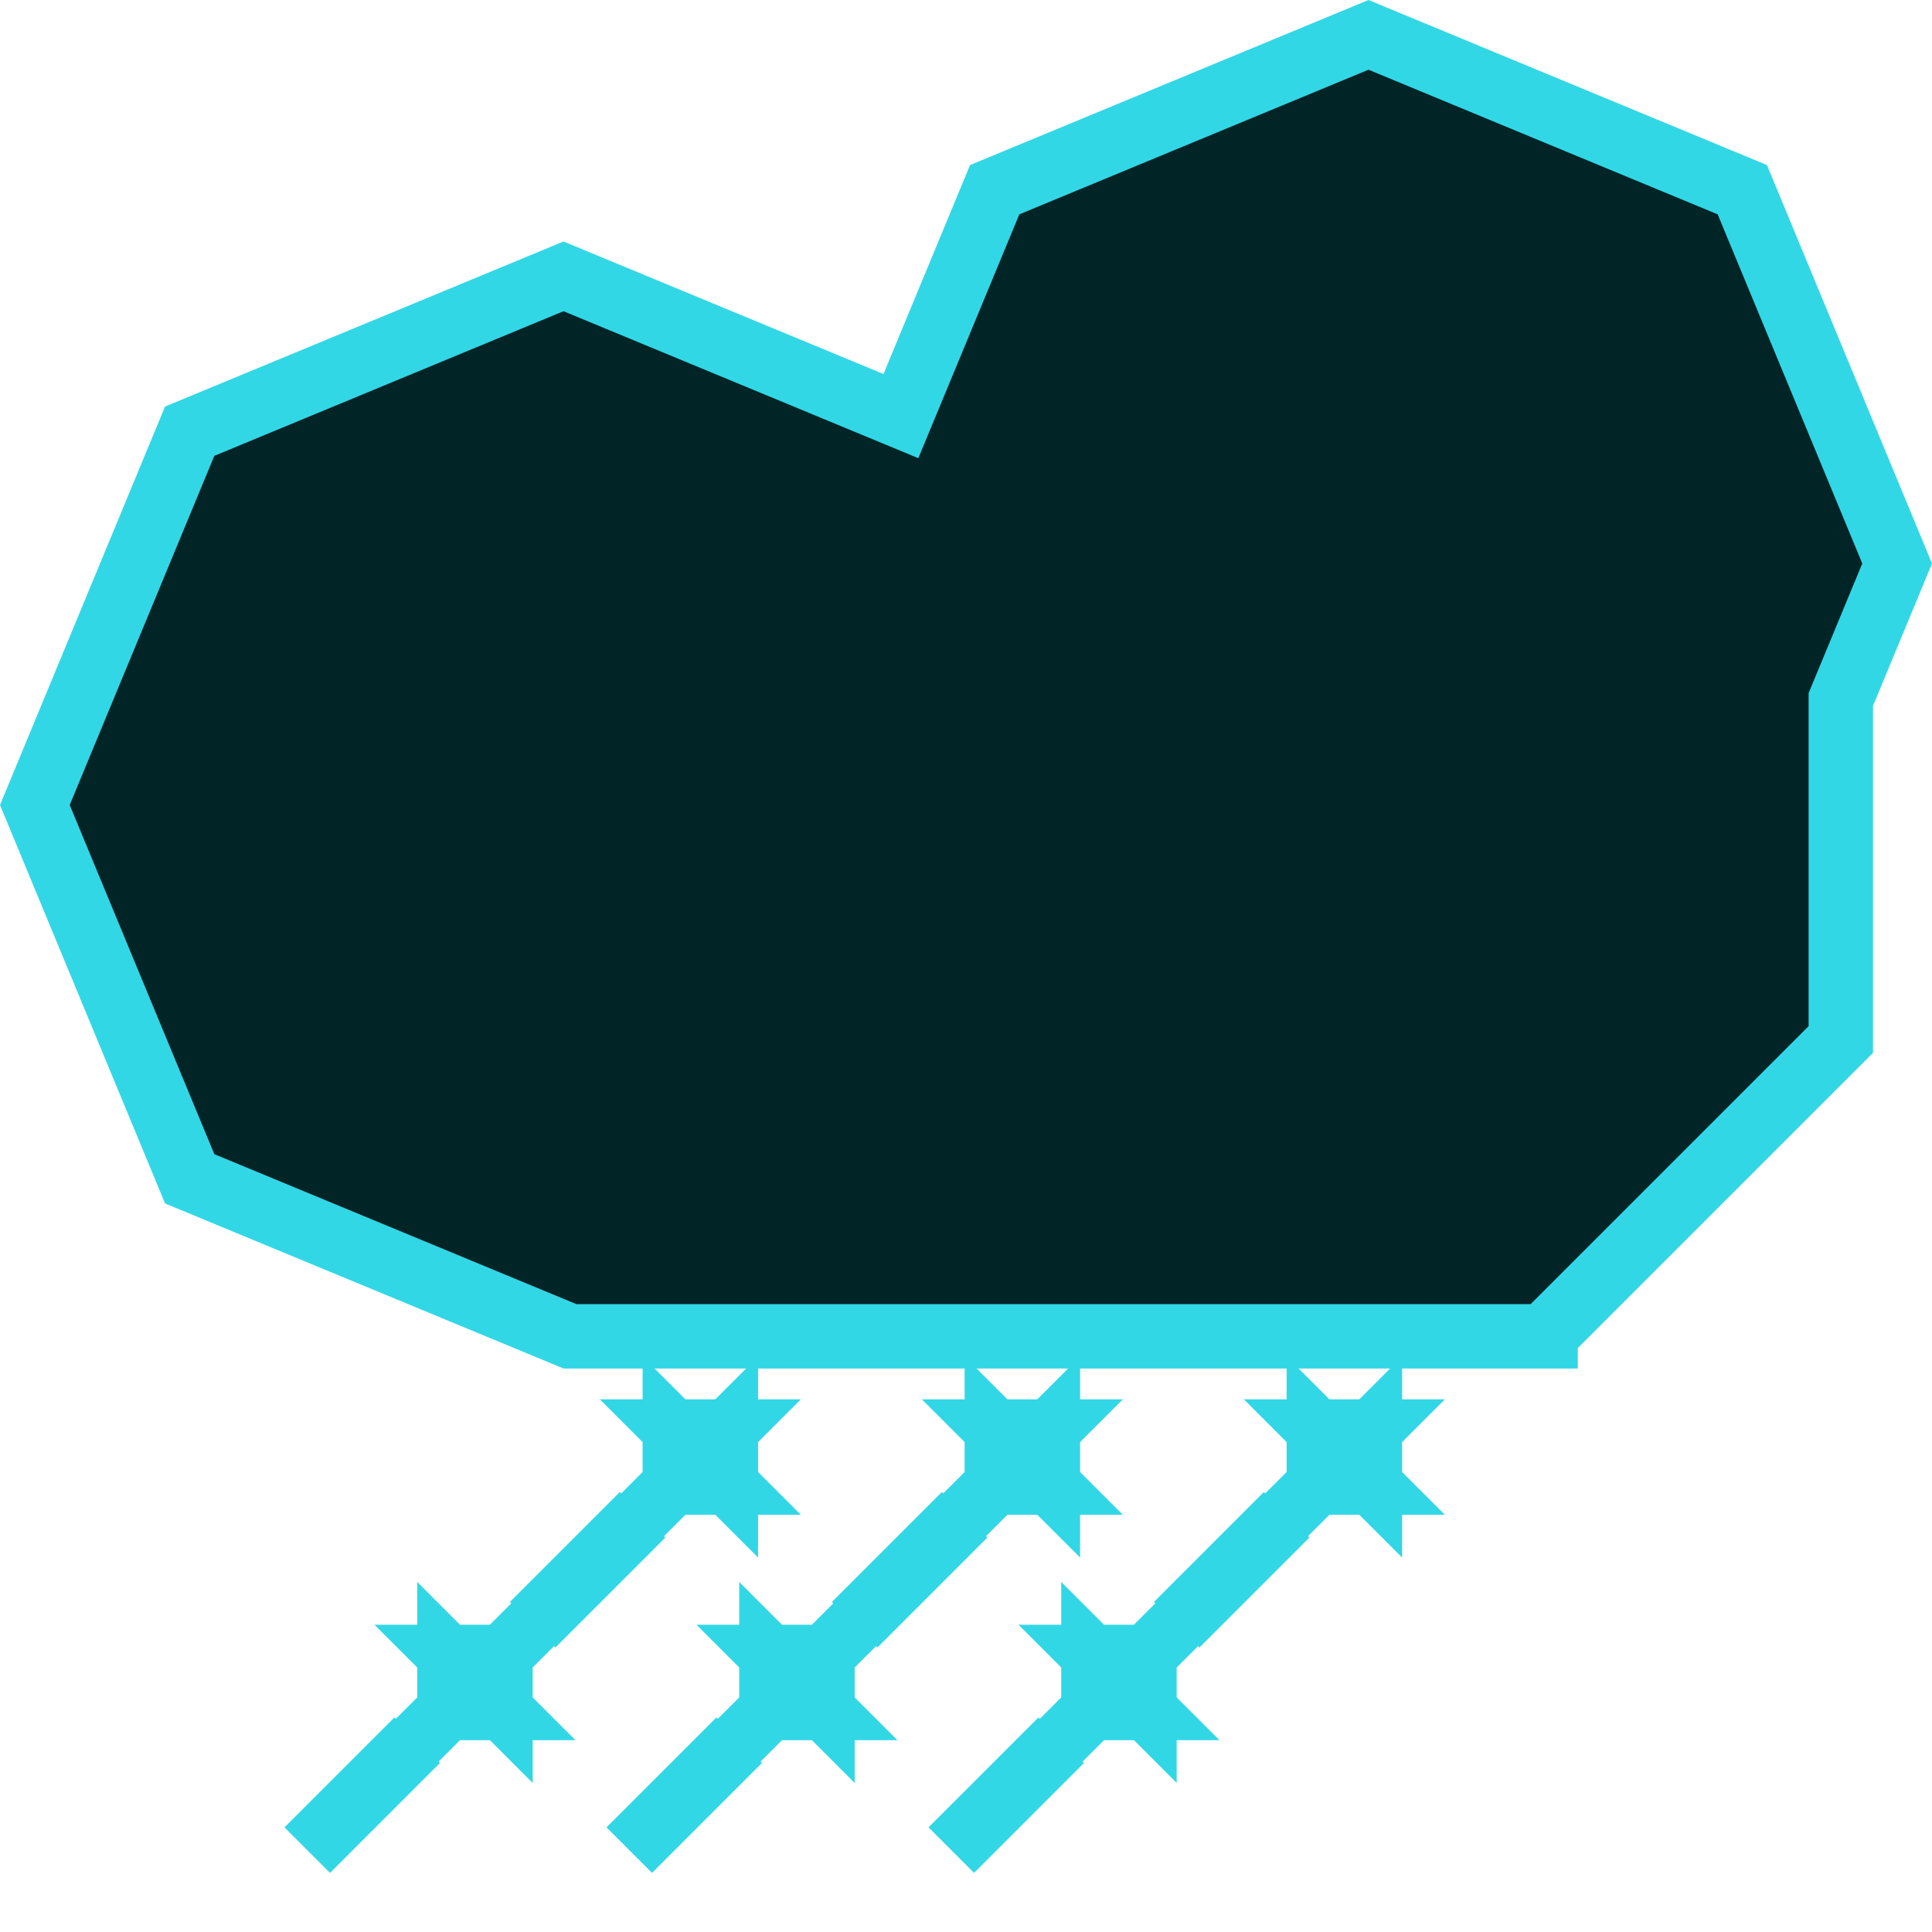
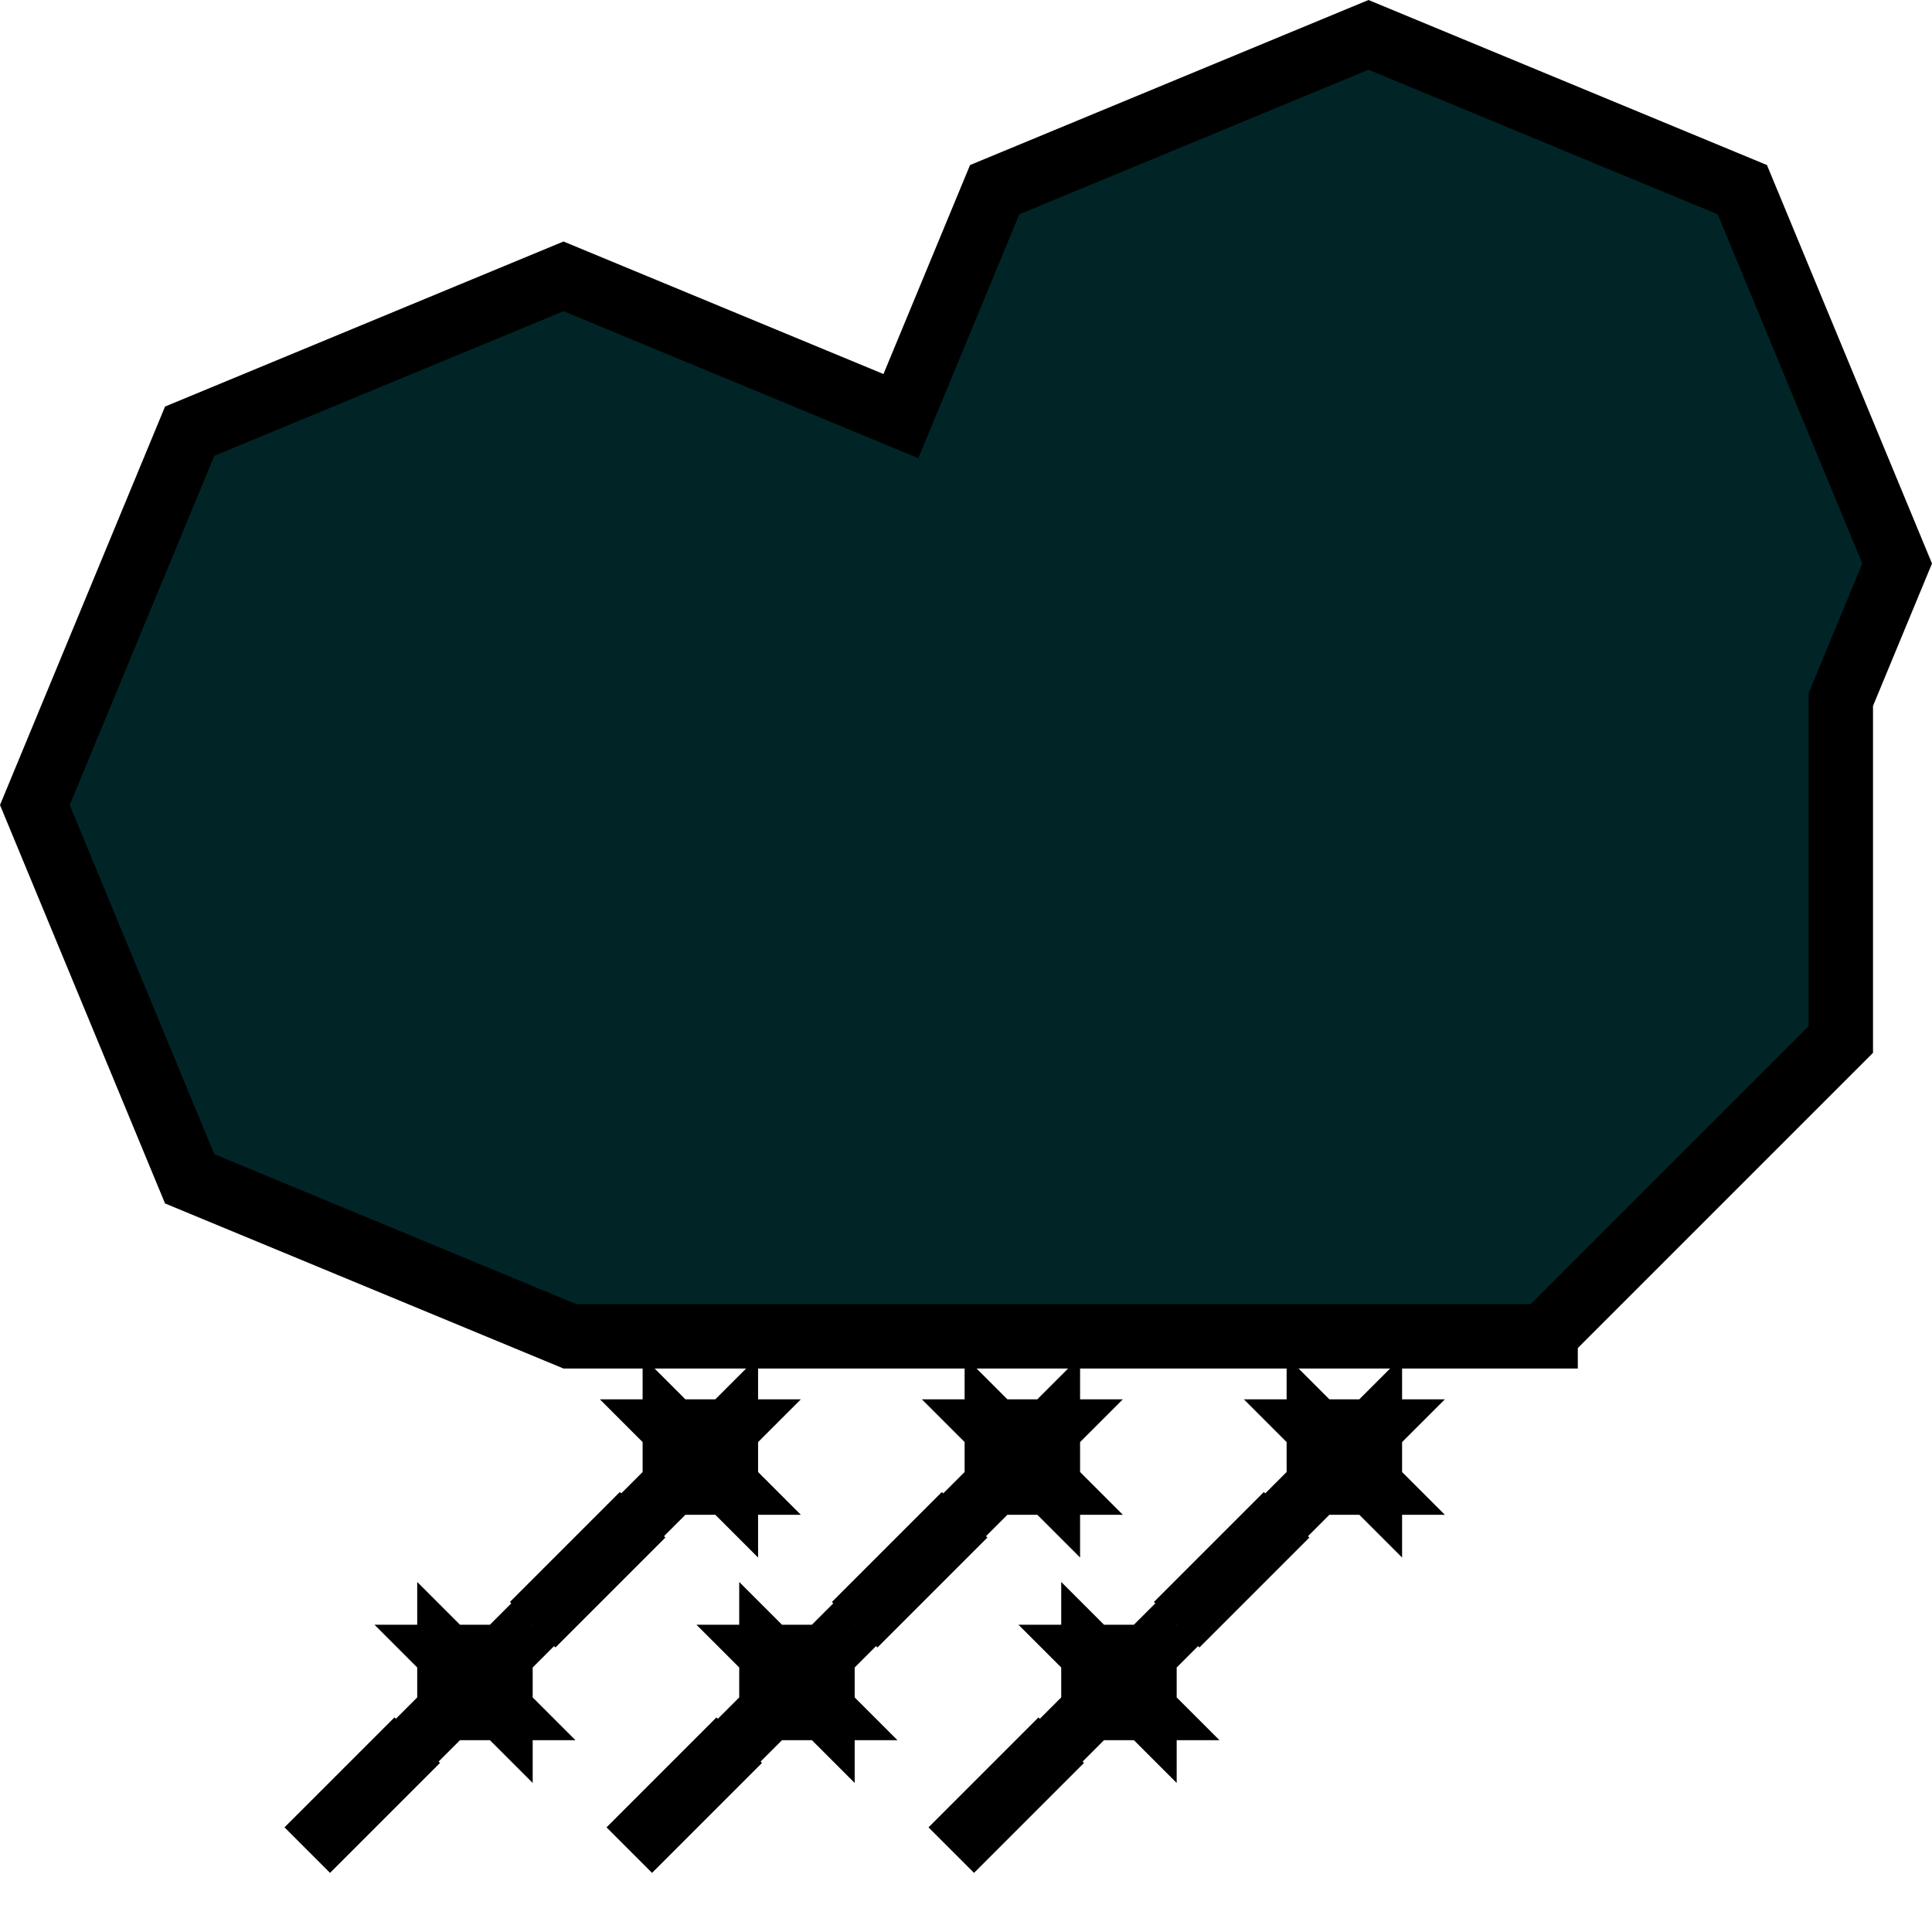
<svg xmlns="http://www.w3.org/2000/svg" width="120px" height="120px" viewBox="0 0 120 120" version="1.1">
  <defs />
  <g id="day66" stroke="none" stroke-width="1" fill="none" fill-rule="evenodd">
-     <g id="lorge-cloud" fill="#012527" stroke="#32D7E6" stroke-width="4">
+     <g id="lorge-cloud" fill="#012527" stroke="currentColor" stroke-width="4">
      <path d="M35.398,83 L96,83 L96,82.901 L114.336,64.565 L114.336,43.448 L117.835,35 L108.218,11.782 L85,2.165 L61.782,11.782 L55.957,25.845 L35,17.165 L11.782,26.782 L2.165,50 L11.782,73.218 L35.398,83 Z" />
    </g>
-     <path d="M78.5,95.5 L74.5,99.5" id="Line-Copy" stroke="#32D7E6" stroke-width="4" stroke-linecap="square" />
-     <path d="M64.5,109.5 L60.5,113.5" id="Line-Copy-2" stroke="#32D7E6" stroke-width="4" stroke-linecap="square" />
-     <path d="M69.672,104.5 L71.086,105.914 L71.086,103.086 L69.672,104.5 Z M69.5,104.672 L68.086,106.086 L70.914,106.086 L69.5,104.672 Z M69.328,104.5 L67.914,103.086 L67.914,105.914 L69.328,104.5 Z M69.5,104.328 L70.914,102.914 L68.086,102.914 L69.5,104.328 Z" id="Polygon-Copy-6" stroke="#32D7E6" stroke-width="4" />
-     <path d="M83.672,90.5 L85.086,91.914 L85.086,89.086 L83.672,90.5 Z M83.5,90.672 L82.086,92.086 L84.914,92.086 L83.5,90.672 Z M83.328,90.5 L81.914,89.086 L81.914,91.914 L83.328,90.5 Z M83.5,90.328 L84.914,88.914 L82.086,88.914 L83.5,90.328 Z" id="Polygon-Copy-7" stroke="#32D7E6" stroke-width="4" />
-     <path d="M58.5,95.5 L54.5,99.5" id="Line-Copy" stroke="#32D7E6" stroke-width="4" stroke-linecap="square" />
-     <path d="M44.5,109.5 L40.5,113.5" id="Line-Copy-2" stroke="#32D7E6" stroke-width="4" stroke-linecap="square" />
-     <path d="M49.672,104.5 L51.086,105.914 L51.086,103.086 L49.672,104.5 Z M49.5,104.672 L48.086,106.086 L50.914,106.086 L49.5,104.672 Z M49.328,104.5 L47.914,103.086 L47.914,105.914 L49.328,104.5 Z M49.5,104.328 L50.914,102.914 L48.086,102.914 L49.5,104.328 Z" id="Polygon-Copy-6" stroke="#32D7E6" stroke-width="4" />
-     <path d="M63.672,90.5 L65.086,91.914 L65.086,89.086 L63.672,90.5 Z M63.5,90.672 L62.086,92.086 L64.914,92.086 L63.5,90.672 Z M63.328,90.5 L61.914,89.086 L61.914,91.914 L63.328,90.5 Z M63.5,90.328 L64.914,88.914 L62.086,88.914 L63.5,90.328 Z" id="Polygon-Copy-7" stroke="#32D7E6" stroke-width="4" />
-     <path d="M38.5,95.5 L34.5,99.5" id="Line-Copy" stroke="#32D7E6" stroke-width="4" stroke-linecap="square" />
-     <path d="M24.5,109.5 L20.5,113.5" id="Line-Copy-2" stroke="#32D7E6" stroke-width="4" stroke-linecap="square" />
-     <path d="M29.672,104.5 L31.086,105.914 L31.086,103.086 L29.672,104.5 Z M29.5,104.672 L28.086,106.086 L30.914,106.086 L29.5,104.672 Z M29.328,104.5 L27.914,103.086 L27.914,105.914 L29.328,104.5 Z M29.5,104.328 L30.914,102.914 L28.086,102.914 L29.5,104.328 Z" id="Polygon-Copy-6" stroke="#32D7E6" stroke-width="4" />
-     <path d="M43.672,90.5 L45.086,91.914 L45.086,89.086 L43.672,90.5 Z M43.5,90.672 L42.086,92.086 L44.914,92.086 L43.5,90.672 Z M43.328,90.5 L41.914,89.086 L41.914,91.914 L43.328,90.5 Z M43.5,90.328 L44.914,88.914 L42.086,88.914 L43.5,90.328 Z" id="Polygon-Copy-7" stroke="#32D7E6" stroke-width="4" />
+     <path d="M78.5,95.5 L74.5,99.5" id="Line-Copy" stroke="currentColor" stroke-width="4" stroke-linecap="square" />
+     <path d="M64.5,109.5 L60.5,113.5" id="Line-Copy-2" stroke="currentColor" stroke-width="4" stroke-linecap="square" />
+     <path d="M69.672,104.5 L71.086,105.914 L71.086,103.086 L69.672,104.5 Z M69.5,104.672 L68.086,106.086 L70.914,106.086 L69.5,104.672 Z M69.328,104.5 L67.914,103.086 L67.914,105.914 L69.328,104.5 Z M69.5,104.328 L70.914,102.914 L68.086,102.914 L69.5,104.328 Z" id="Polygon-Copy-6" stroke="currentColor" stroke-width="4" />
+     <path d="M83.672,90.5 L85.086,91.914 L85.086,89.086 L83.672,90.5 Z M83.5,90.672 L82.086,92.086 L84.914,92.086 L83.5,90.672 Z M83.328,90.5 L81.914,89.086 L81.914,91.914 L83.328,90.5 Z M83.5,90.328 L84.914,88.914 L82.086,88.914 L83.5,90.328 Z" id="Polygon-Copy-7" stroke="currentColor" stroke-width="4" />
+     <path d="M58.5,95.5 L54.5,99.5" id="Line-Copy" stroke="currentColor" stroke-width="4" stroke-linecap="square" />
+     <path d="M44.5,109.5 L40.5,113.5" id="Line-Copy-2" stroke="currentColor" stroke-width="4" stroke-linecap="square" />
+     <path d="M49.672,104.5 L51.086,105.914 L51.086,103.086 L49.672,104.5 Z M49.5,104.672 L48.086,106.086 L50.914,106.086 L49.5,104.672 Z M49.328,104.5 L47.914,103.086 L47.914,105.914 L49.328,104.5 Z M49.5,104.328 L50.914,102.914 L48.086,102.914 L49.5,104.328 Z" id="Polygon-Copy-6" stroke="currentColor" stroke-width="4" />
+     <path d="M63.672,90.5 L65.086,91.914 L65.086,89.086 L63.672,90.5 Z M63.5,90.672 L62.086,92.086 L64.914,92.086 L63.5,90.672 Z M63.328,90.5 L61.914,89.086 L61.914,91.914 L63.328,90.5 Z M63.5,90.328 L64.914,88.914 L62.086,88.914 L63.5,90.328 Z" id="Polygon-Copy-7" stroke="currentColor" stroke-width="4" />
+     <path d="M38.5,95.5 L34.5,99.5" id="Line-Copy" stroke="currentColor" stroke-width="4" stroke-linecap="square" />
+     <path d="M24.5,109.5 L20.5,113.5" id="Line-Copy-2" stroke="currentColor" stroke-width="4" stroke-linecap="square" />
+     <path d="M29.672,104.5 L31.086,105.914 L31.086,103.086 L29.672,104.5 Z M29.5,104.672 L28.086,106.086 L30.914,106.086 L29.5,104.672 Z M29.328,104.5 L27.914,103.086 L27.914,105.914 L29.328,104.5 Z M29.5,104.328 L30.914,102.914 L28.086,102.914 L29.5,104.328 Z" id="Polygon-Copy-6" stroke="currentColor" stroke-width="4" />
+     <path d="M43.672,90.5 L45.086,91.914 L45.086,89.086 L43.672,90.5 Z M43.5,90.672 L42.086,92.086 L44.914,92.086 L43.5,90.672 Z M43.328,90.5 L41.914,89.086 L41.914,91.914 L43.328,90.5 Z M43.5,90.328 L44.914,88.914 L42.086,88.914 L43.5,90.328 Z" id="Polygon-Copy-7" stroke="currentColor" stroke-width="4" />
  </g>
</svg>
